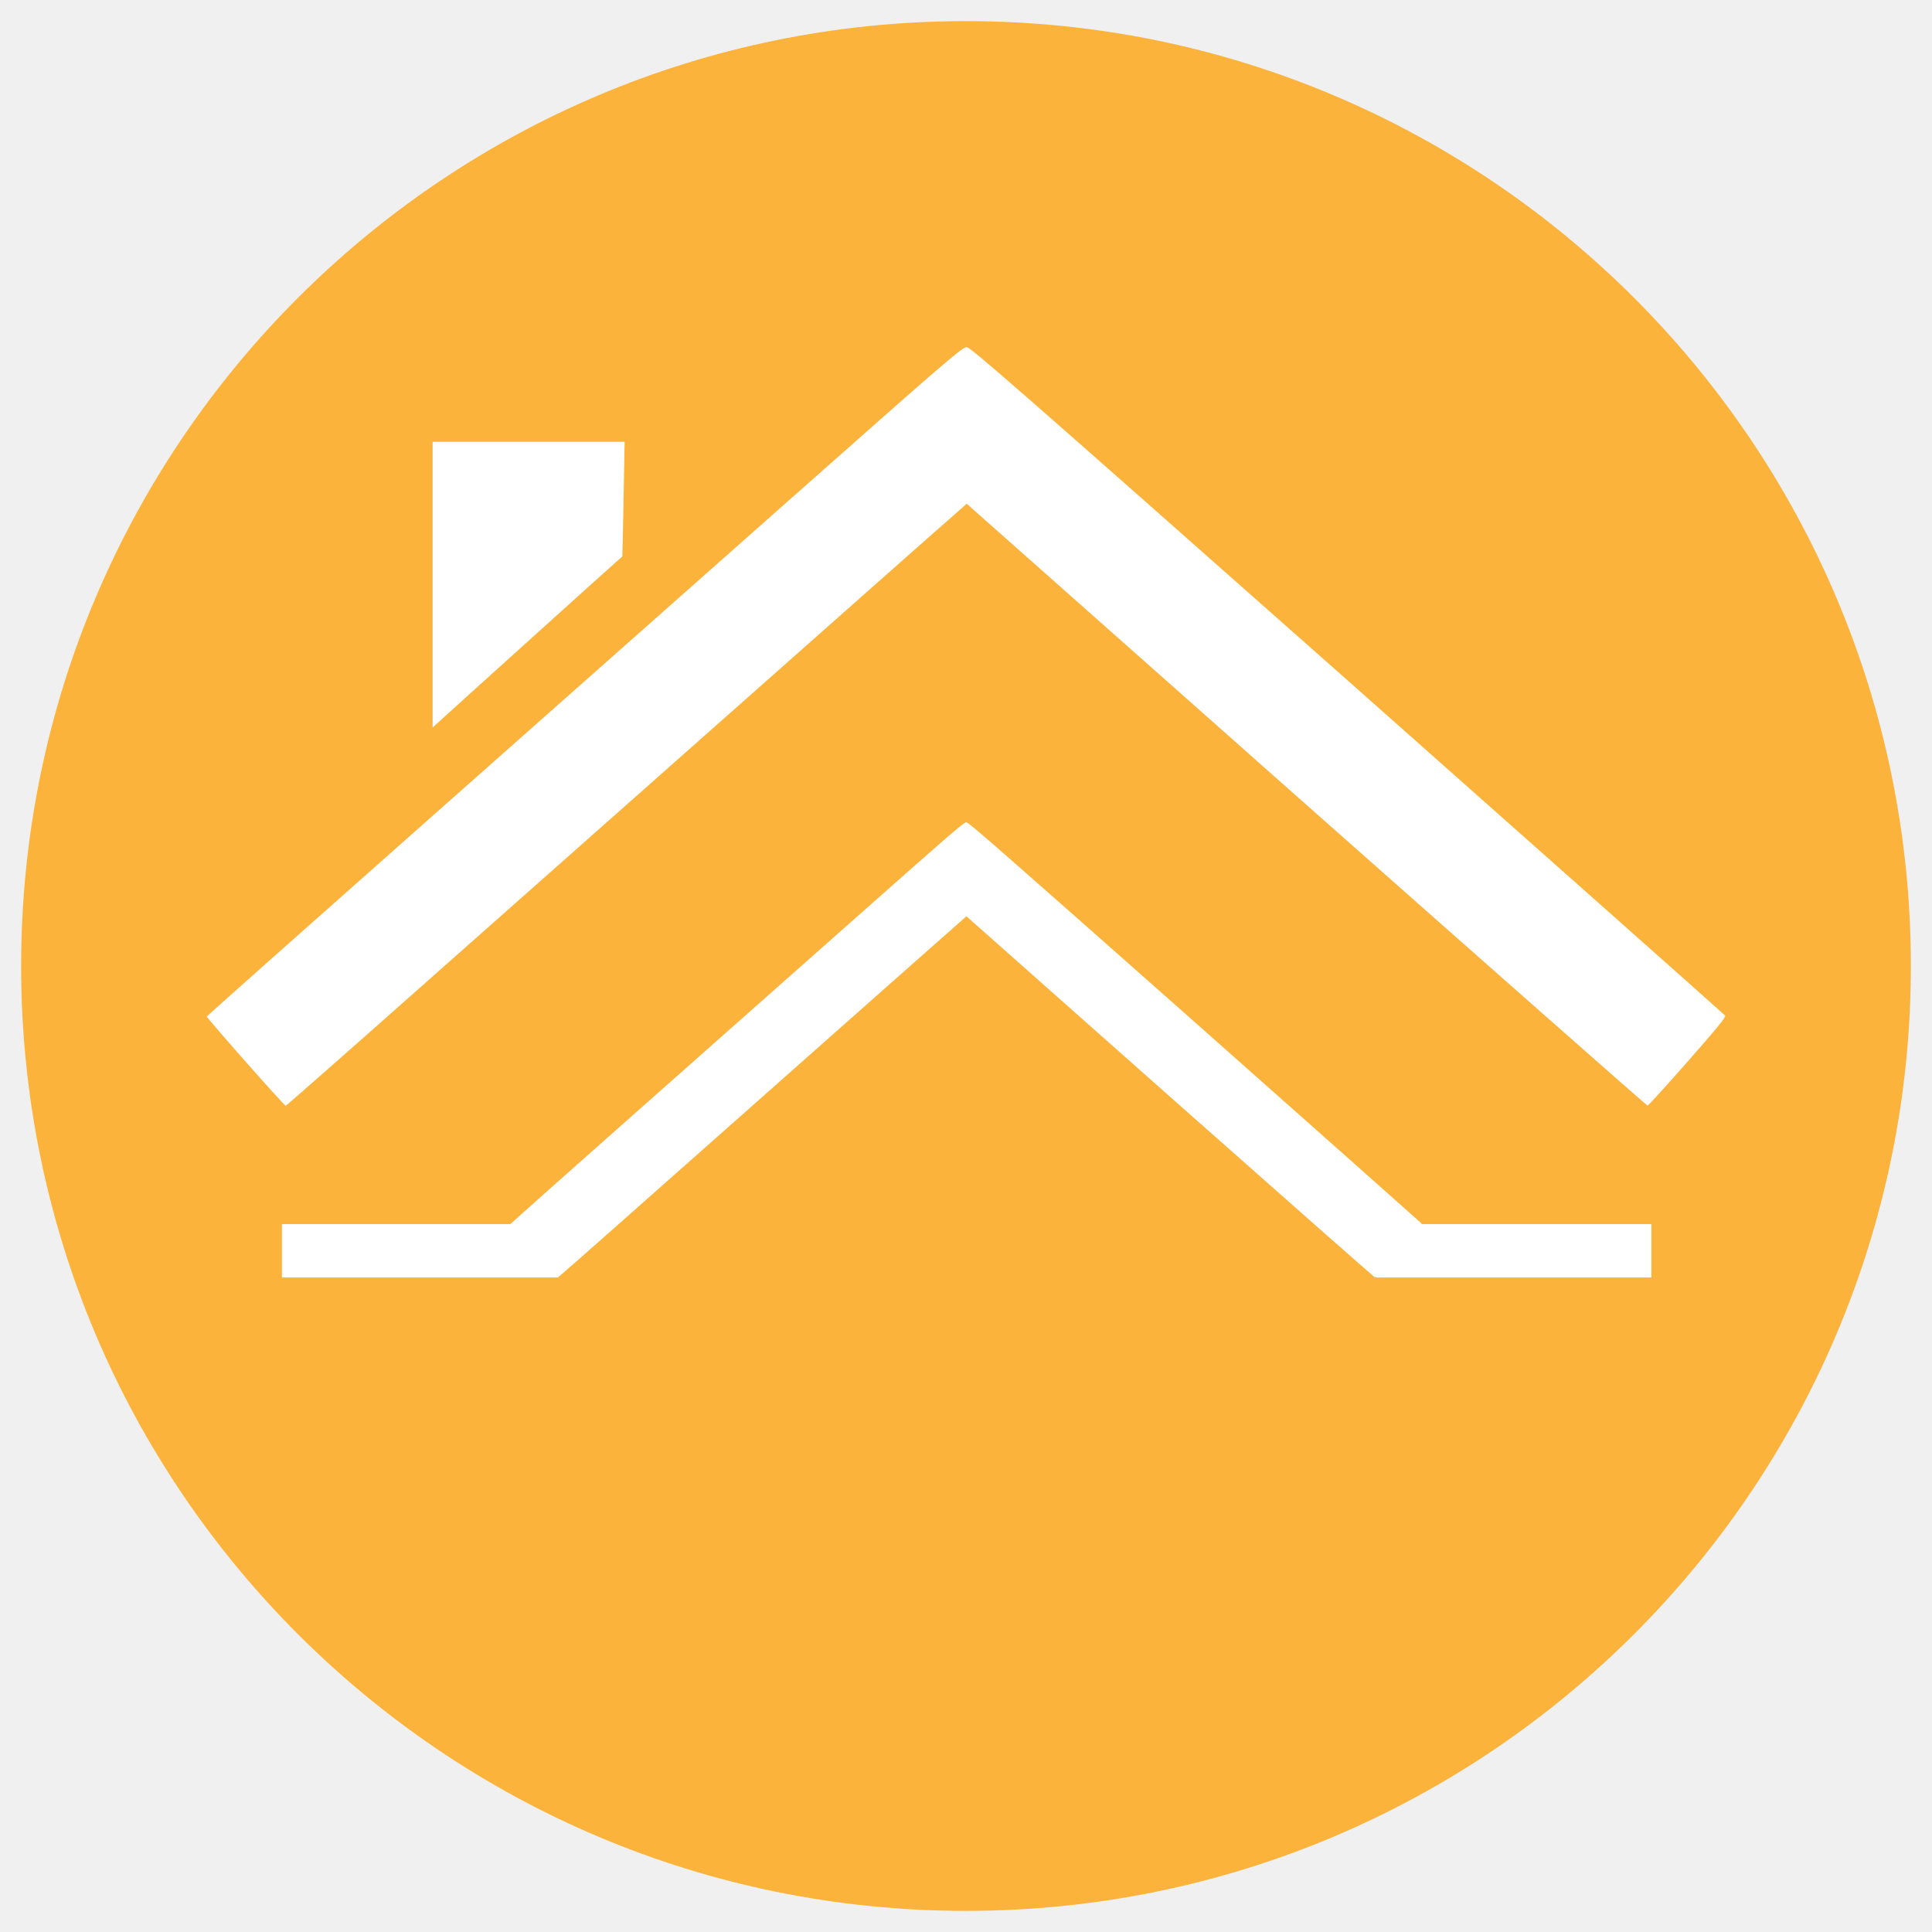
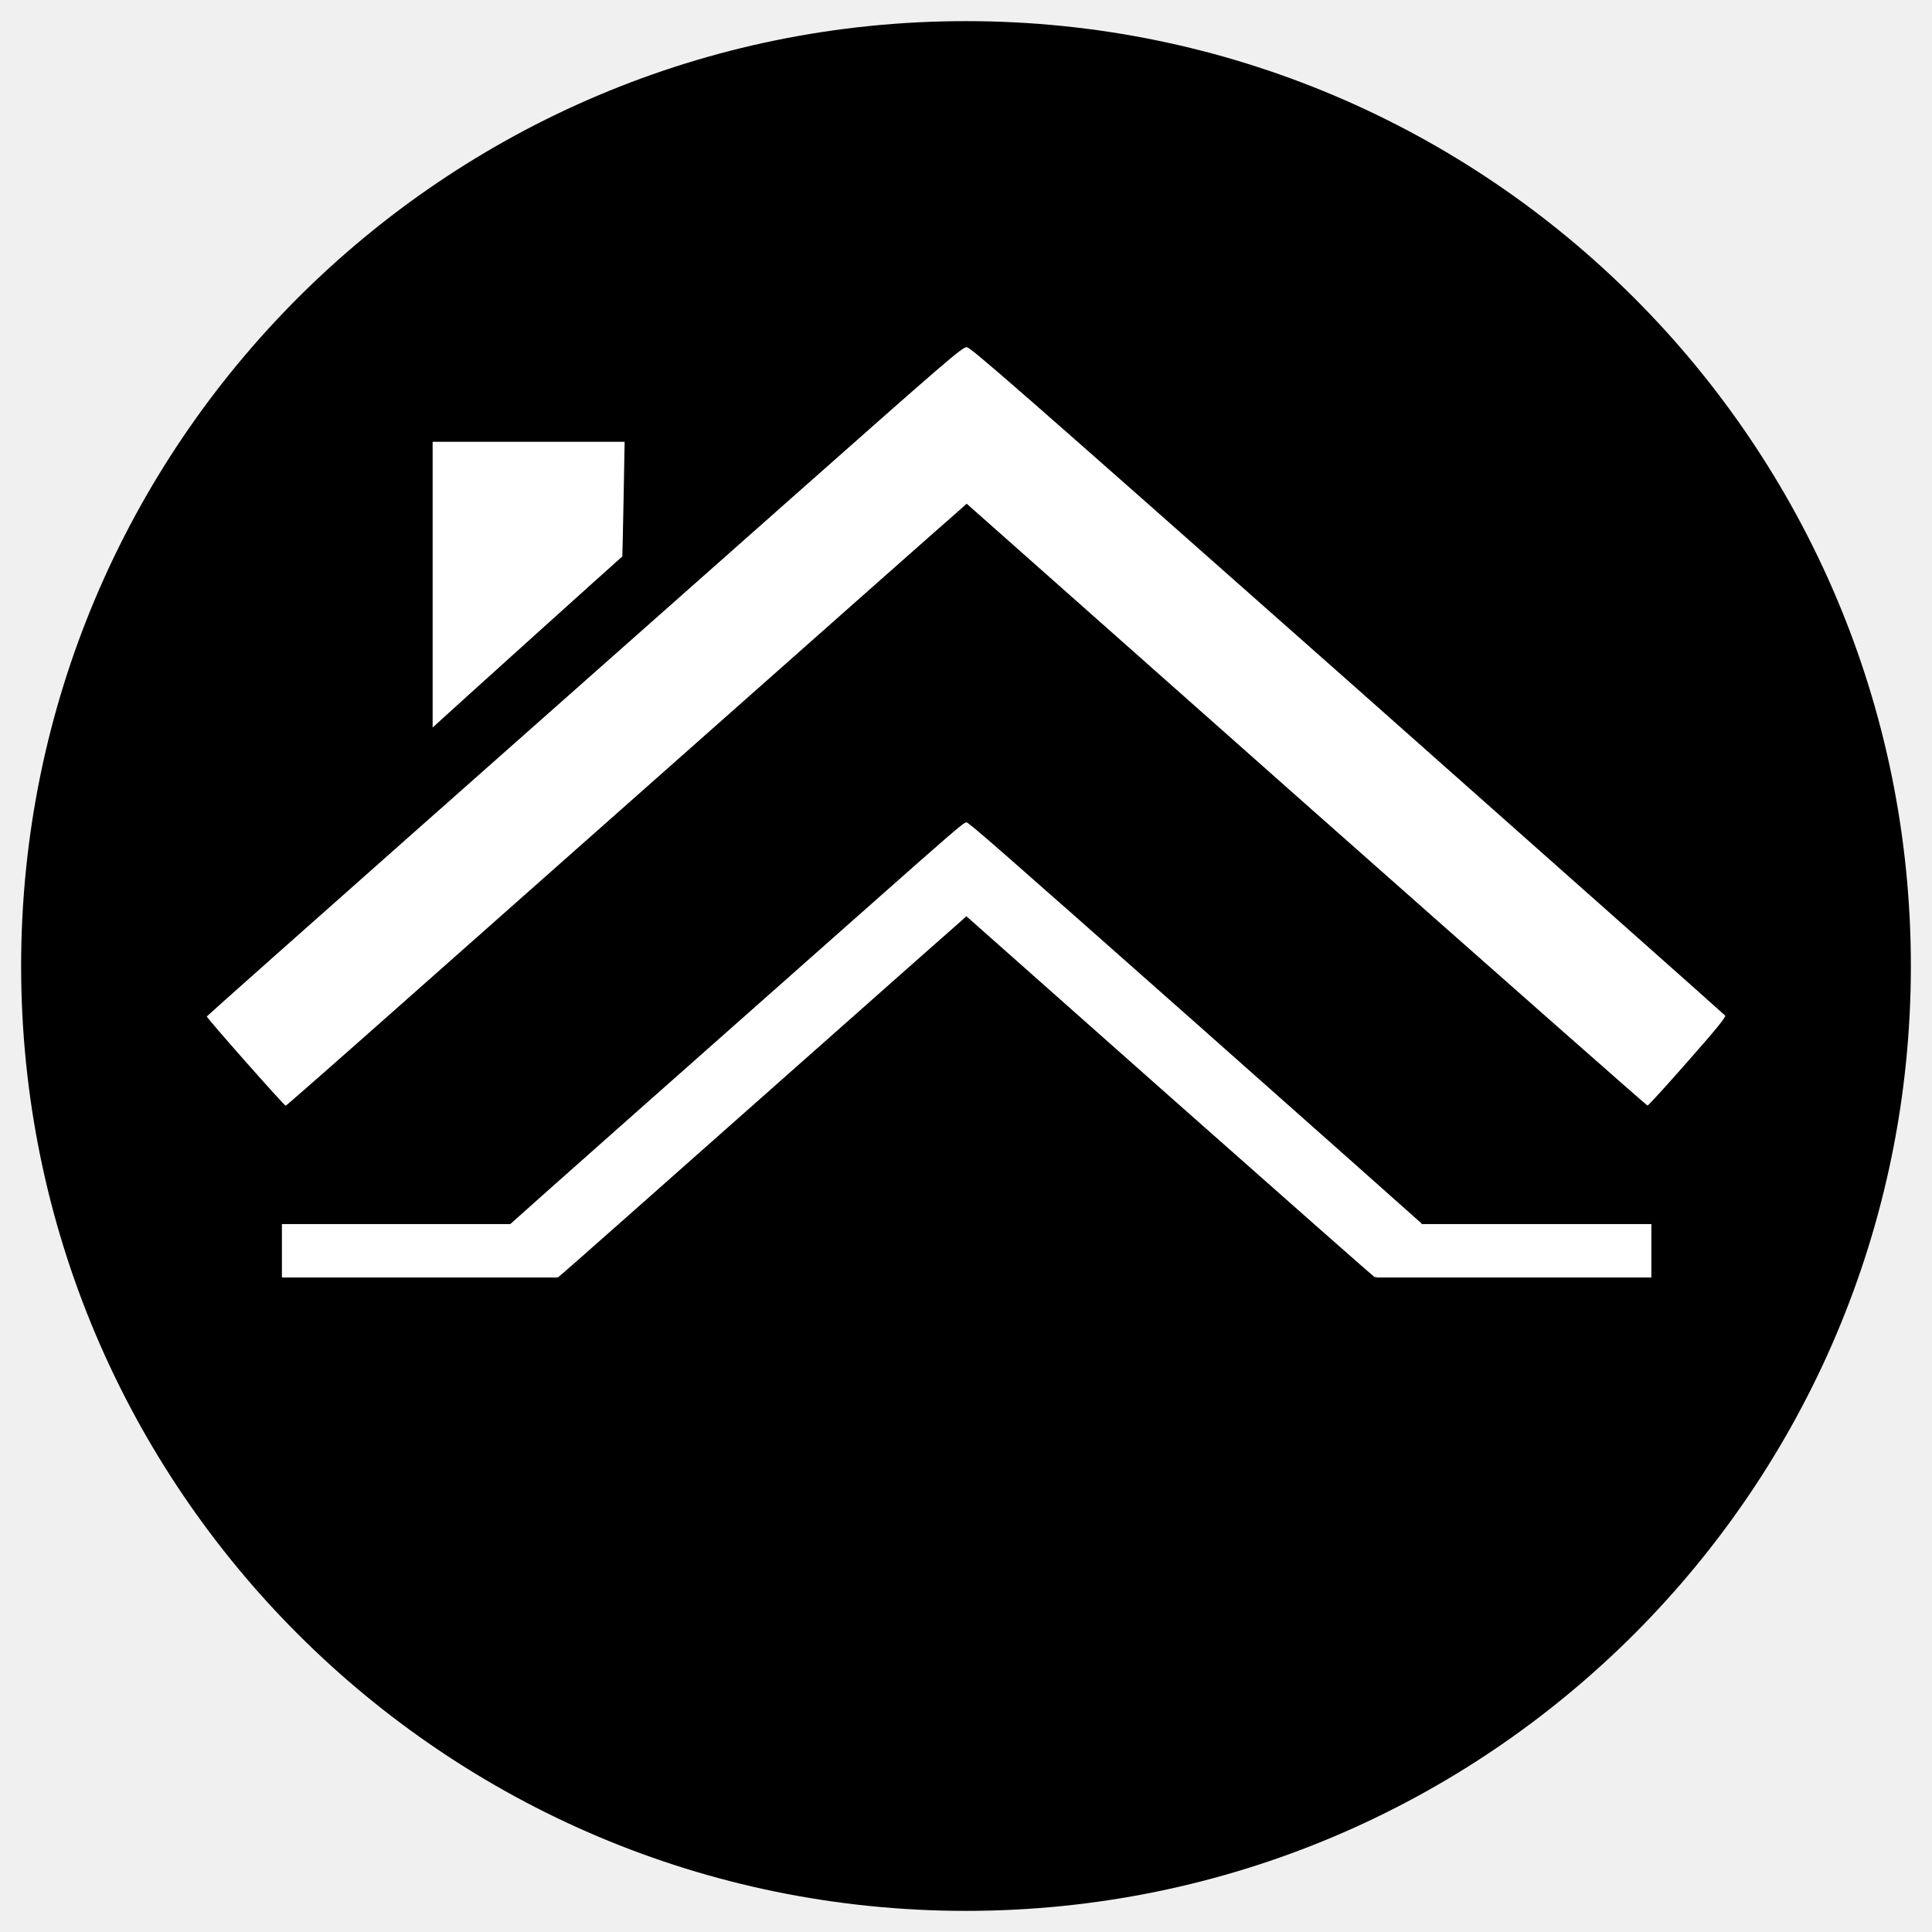
<svg xmlns="http://www.w3.org/2000/svg" xmlns:xlink="http://www.w3.org/1999/xlink" width="640" height="640" version="1.1" preserveAspectRatio="xMidYMid meet">
  <defs>
    <path id="b10wBGDLQe" />
    <path d="m138.63,179.36c-37.66,33.34 -68.53,60.8 -68.63,60.99c-0.14,0.38 25.47,29.4 25.99,29.4c0.19,0 19.3,-16.79 42.5,-37.37c23.19,-20.54 71.85,-63.6 108.03,-95.66c36.24,-32.11 67.64,-59.9 69.82,-61.75c0.26,-0.23 1.55,-1.38 3.89,-3.46c67.1,59.47 104.37,92.51 111.83,99.12c61.56,54.49 112.12,99.07 112.35,99.07c0.29,0 6.22,-6.54 13.24,-14.51c9.29,-10.57 12.66,-14.65 12.33,-15.13c-0.24,-0.33 -56.2,-49.98 -124.31,-110.36c-109.32,-96.75 -124.12,-109.7 -125.44,-109.74c-1.43,-0.05 -6.93,4.74 -57.34,49.37c-30.64,27.13 -86.56,76.64 -124.26,110.03z" id="b2U4yjdY6T" />
    <path d="m144.37,145.21c0.94,-0.85 1.46,-1.33 1.56,-1.42c1.47,-1.43 60.71,-54.83 60.9,-54.92c0,-0.05 0.24,-8.54 0.42,-18.93c0.03,-1.25 0.14,-7.53 0.34,-18.82l-31.64,0l-31.58,0l0,47.04l0,47.05z" id="b13jH56MXH" />
    <path d="m211.18,272.07c-22.6,20.01 -41.12,36.49 -41.18,36.6c-0.09,0.23 15.28,17.64 15.59,17.64c0.12,0 11.59,-10.07 25.5,-22.42c13.92,-12.32 43.11,-38.16 64.82,-57.4c21.75,-19.26 40.58,-35.94 41.89,-37.05c0.16,-0.14 0.94,-0.83 2.34,-2.08c40.26,35.69 62.62,55.51 67.1,59.48c36.93,32.7 67.27,59.44 67.41,59.44c0.17,0 3.73,-3.92 7.94,-8.7c5.58,-6.35 7.6,-8.8 7.4,-9.08c-0.15,-0.2 -33.72,-29.99 -74.59,-66.22c-65.59,-58.05 -74.47,-65.82 -75.26,-65.85c-0.86,-0.03 -4.16,2.85 -34.41,29.63c-18.38,16.27 -51.93,45.98 -74.55,66.01z" id="e9YcmfIp4" />
    <path d="m94.74,308.72l90.67,0l0,17.59l-90.67,0l0,-17.59z" id="chWMnoa2q" />
    <path d="m455,308.72l90.68,0l0,17.59l-90.68,0l0,-17.59z" id="e15Z0Af8iz" />
  </defs>
  <g>
-     <ellipse ry="313" rx="313" id="svg_25" cy="320" cx="320" opacity="NaN" stroke-width="0" stroke="#000" fill="#fbb33b" />
+     <ellipse ry="313" rx="313" id="svg_25" cy="320" cx="320" opacity="NaN" stroke-width="0" stroke="#000" fill="#000000" />
    <g stroke="null" id="svg_1">
      <g stroke="null" id="svg_2">
        <g stroke="null" id="svg_3">
          <g stroke="null" id="svg_4">
            <use stroke="#fff" transform="matrix(1.006 0 0 1.006 -1.91999 8.2602)" xlink:href="#b10wBGDLQe" fill-opacity="0" id="svg_5" y="86.144" x="-0.001" />
          </g>
        </g>
        <g stroke="null" id="svg_6">
          <g stroke="null" id="svg_7">
            <g stroke="null" id="svg_8">
              <use stroke="null" transform="matrix(1.006 0 0 1.006 -1.91999 8.2602)" xlink:href="#b2U4yjdY6T" fill="#fff" id="svg_9" y="86.144" x="-0.001" />
              <g stroke="null" id="svg_10">
                <use stroke="#fff" transform="matrix(1.006 0 0 1.006 -1.91999 8.2602)" xlink:href="#b2U4yjdY6T" fill-opacity="0" stroke-opacity="0" id="svg_11" y="86.144" x="-0.001" />
              </g>
            </g>
            <g stroke="null" id="svg_12">
              <use stroke="null" transform="matrix(1.006 0 0 1.006 -1.91999 8.2602)" xlink:href="#b13jH56MXH" fill="#fff" id="svg_13" y="86.144" x="-0.001" />
              <g stroke="null" id="svg_14">
                <use stroke="#fff" transform="matrix(1.006 0 0 1.006 -1.91999 8.2602)" xlink:href="#b13jH56MXH" fill-opacity="0" stroke-opacity="0" id="svg_15" y="86.144" x="-0.001" />
              </g>
            </g>
          </g>
          <g stroke="null" id="svg_16">
            <g stroke="null" id="svg_17">
              <use stroke="null" transform="matrix(1.006 0 0 1.006 -1.91999 8.2602)" xlink:href="#e9YcmfIp4" fill="#fff" id="svg_18" y="86.144" x="-0.001" />
              <g stroke="null" id="svg_19">
                <use stroke="#fff" transform="matrix(1.006 0 0 1.006 -1.91999 8.2602)" xlink:href="#e9YcmfIp4" fill-opacity="0" stroke-opacity="0" id="svg_20" y="86.144" x="-0.001" />
              </g>
            </g>
            <g stroke="null" id="svg_21">
              <use stroke="null" transform="matrix(1.006 0 0 1.006 -1.91999 8.2602)" xlink:href="#chWMnoa2q" fill="#fff" id="svg_22" y="86.144" x="-0.001" />
            </g>
            <g stroke="null" id="svg_23">
              <use stroke="null" transform="matrix(1.006 0 0 1.006 -1.91999 8.2602)" xlink:href="#e15Z0Af8iz" fill="#fff" id="svg_24" y="86.144" x="-0.001" />
            </g>
          </g>
        </g>
      </g>
    </g>
  </g>
</svg>
